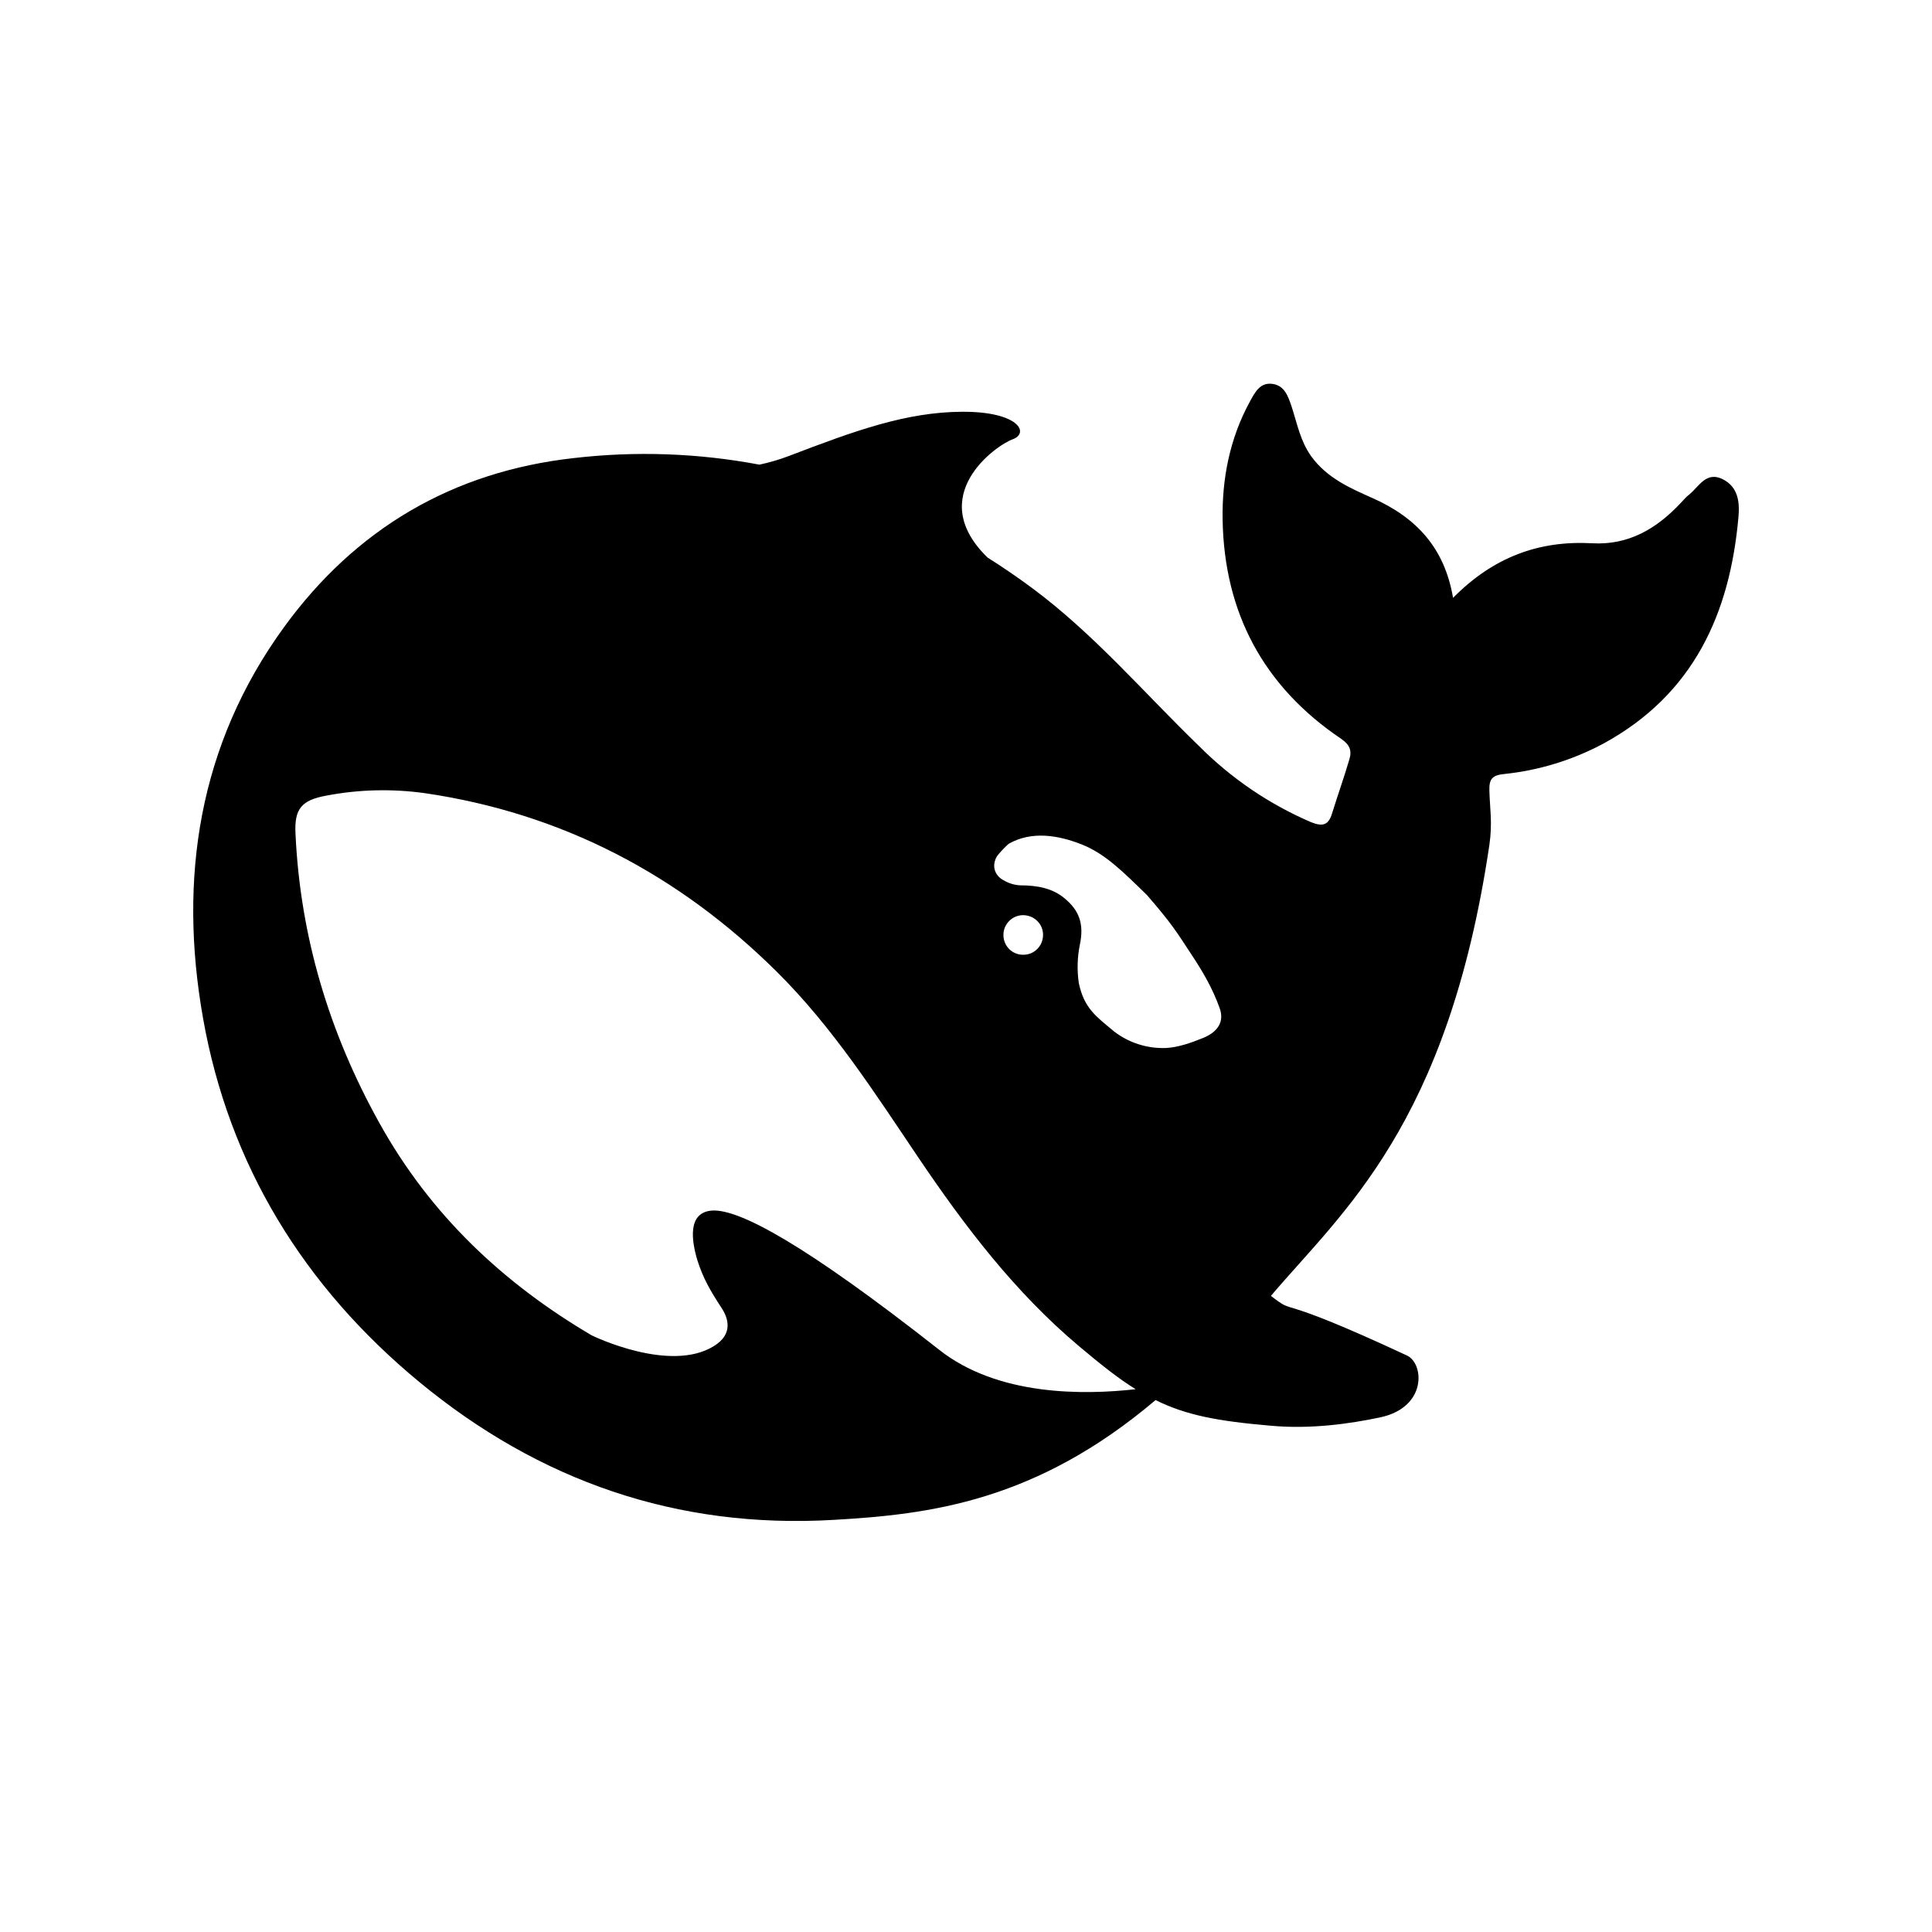
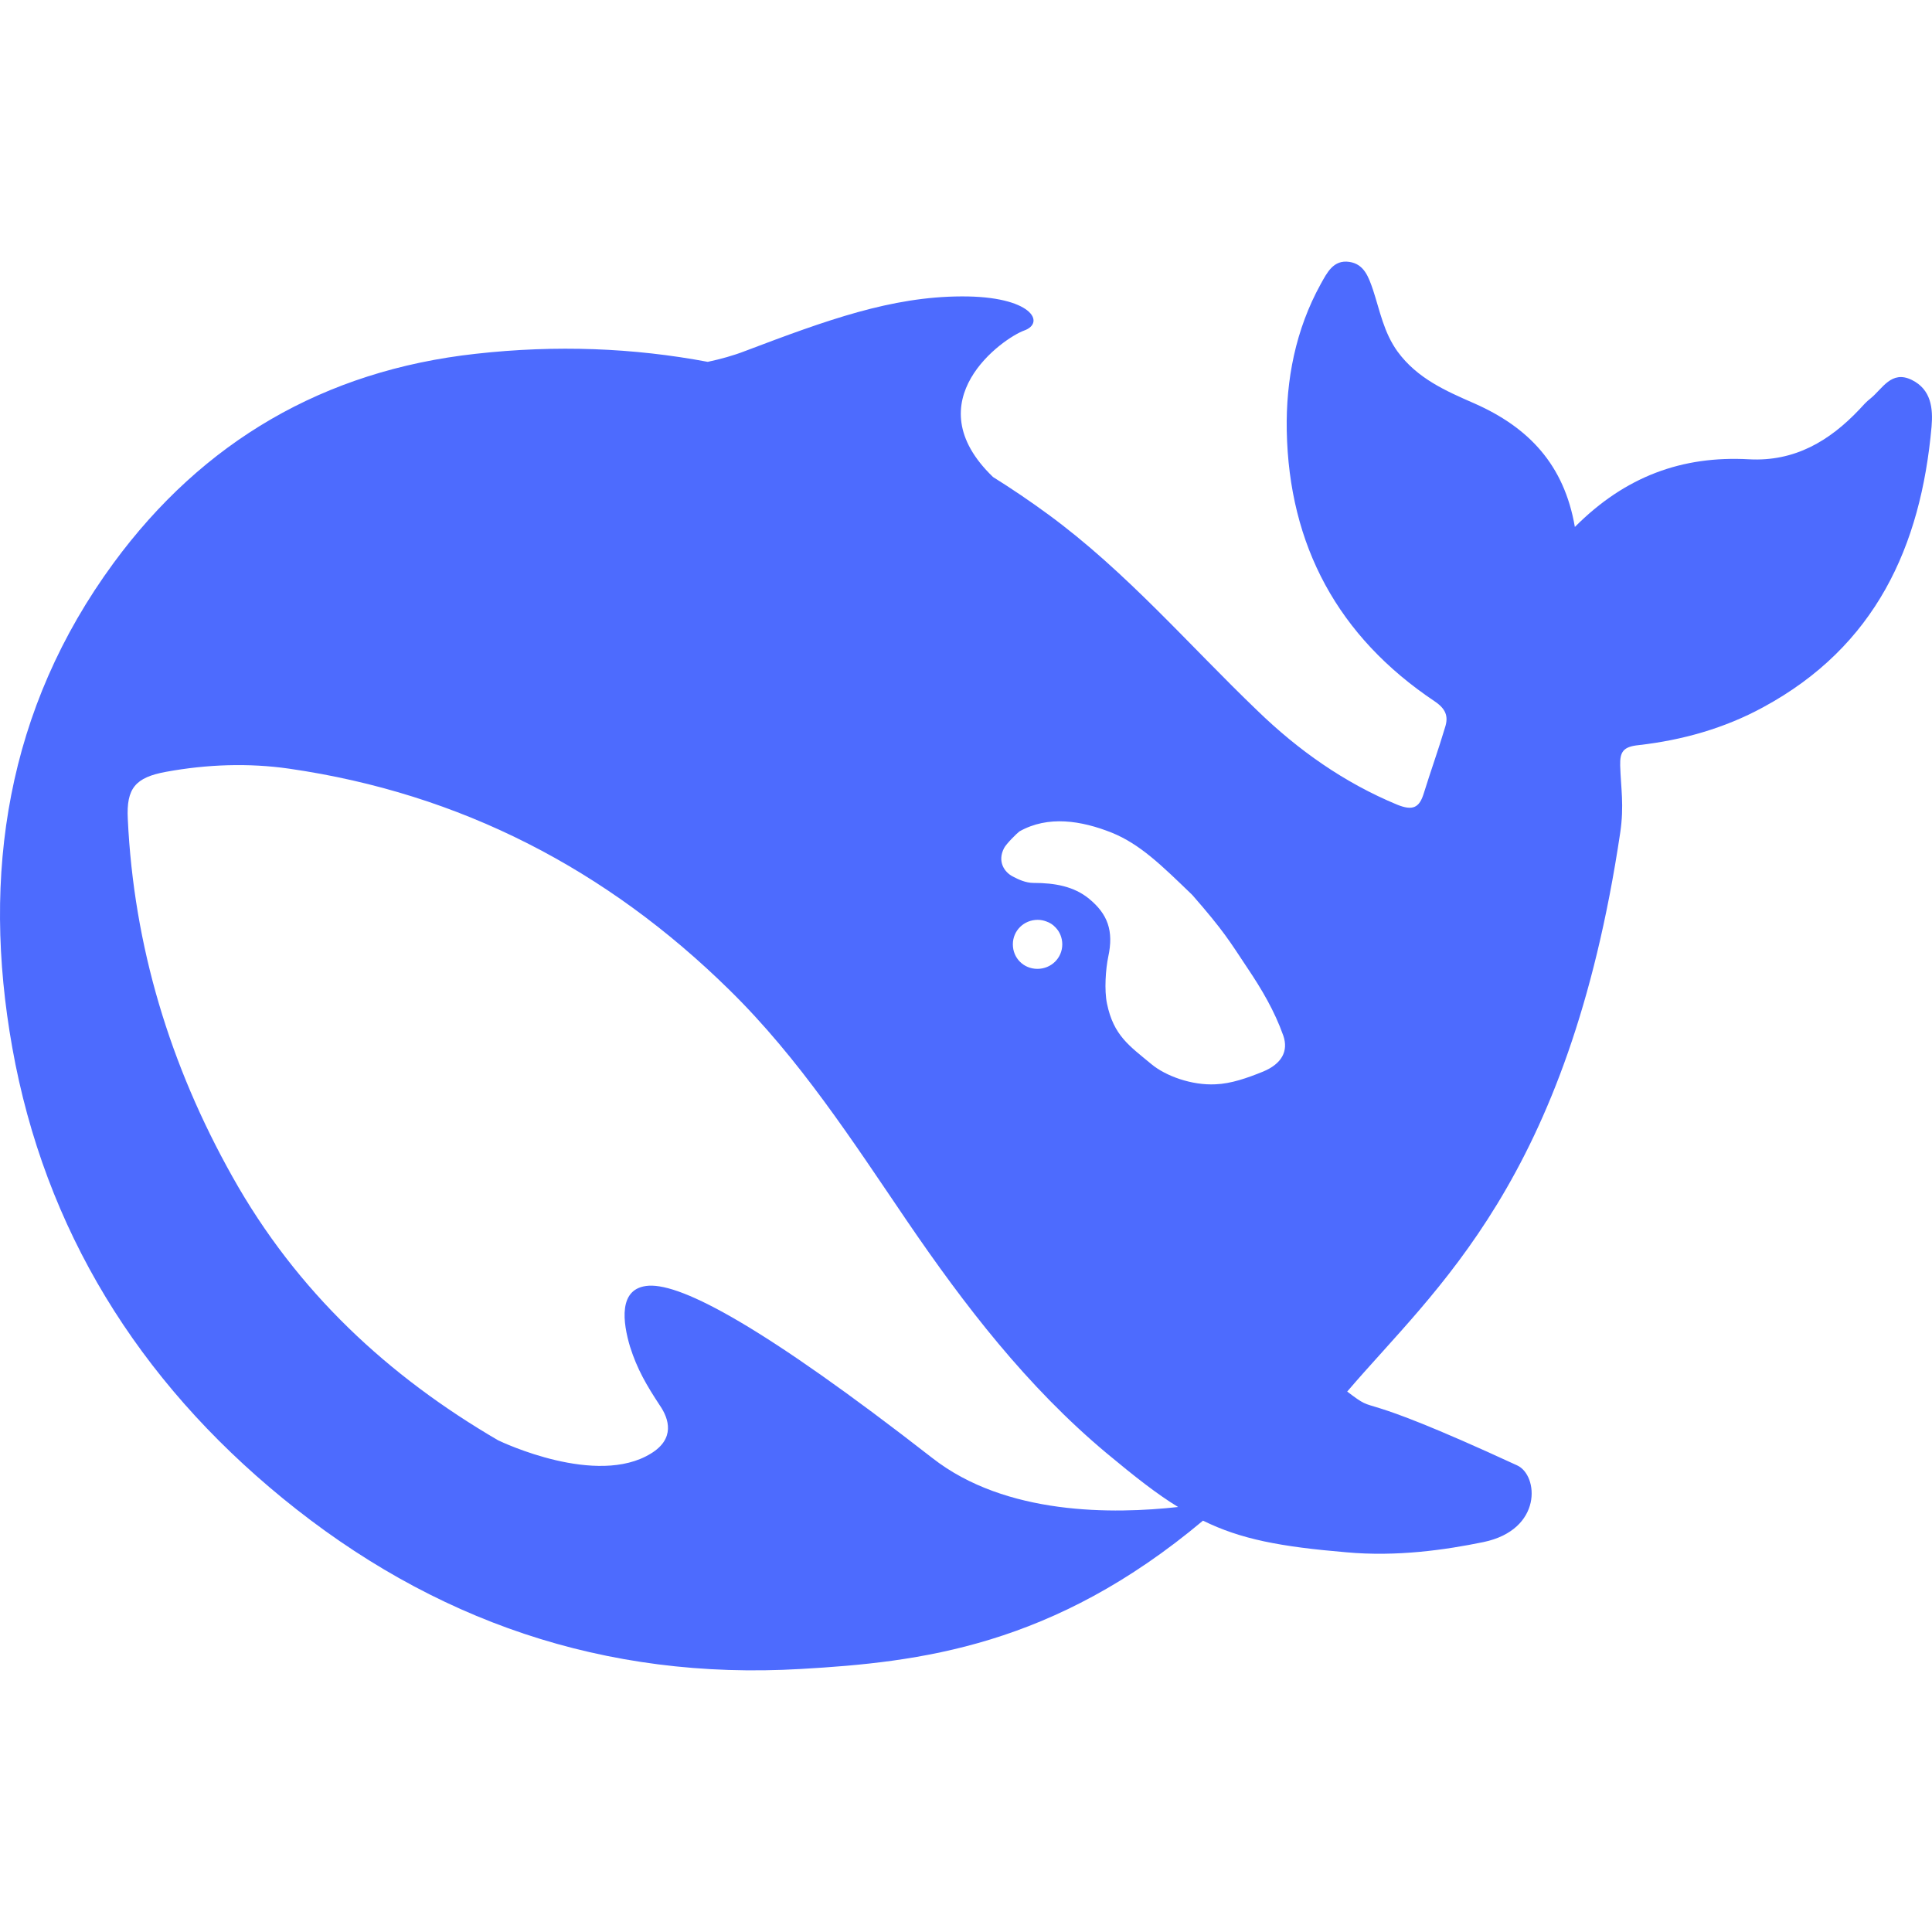
- <svg xmlns="http://www.w3.org/2000/svg" width="24" height="24" viewBox="0 0 40 40">
-   <path d="M35.664 9.92C35.325 9.754 35.178 10.07 34.981 10.232C34.913 10.284 34.856 10.352 34.798 10.413C34.303 10.942 33.724 11.289 32.968 11.248C31.863 11.186 30.919 11.533 30.084 12.378C29.907 11.336 29.317 10.714 28.421 10.314C27.952 10.106 27.477 9.9 27.148 9.448C26.919 9.126 26.856 8.768 26.741 8.416C26.668 8.202 26.595 7.985 26.351 7.949C26.084 7.908 25.98 8.13 25.876 8.317C25.459 9.08 25.297 9.92 25.313 10.77C25.349 12.685 26.157 14.21 27.764 15.294C27.947 15.418 27.993 15.543 27.936 15.725C27.827 16.098 27.696 16.461 27.581 16.835C27.508 17.074 27.399 17.125 27.143 17.022C26.278 16.65 25.492 16.116 24.828 15.449C23.685 14.345 22.653 13.126 21.365 12.172C21.067 11.951 20.761 11.742 20.447 11.544C19.134 10.268 20.62 9.22 20.964 9.096C21.324 8.965 21.088 8.52 19.925 8.525C18.763 8.53 17.699 8.918 16.343 9.437C16.141 9.514 15.934 9.575 15.723 9.62C14.456 9.381 13.16 9.335 11.879 9.484C9.366 9.764 7.359 10.953 5.883 12.981C4.11 15.418 3.692 18.189 4.203 21.077C4.74 24.122 6.295 26.643 8.683 28.614C11.16 30.658 14.012 31.659 17.267 31.467C19.243 31.354 21.444 31.089 23.925 28.987C24.552 29.299 25.208 29.423 26.299 29.517C27.139 29.595 27.947 29.477 28.572 29.346C29.552 29.138 29.484 28.23 29.131 28.065C26.257 26.726 26.888 27.271 26.313 26.83C27.775 25.102 29.975 23.307 30.836 17.493C30.903 17.03 30.845 16.739 30.836 16.366C30.831 16.14 30.883 16.05 31.143 16.025C31.864 15.95 32.564 15.735 33.203 15.392C35.064 14.374 35.816 12.705 35.993 10.702C36.02 10.396 35.988 10.081 35.664 9.92ZM19.441 27.943C16.656 25.754 15.306 25.033 14.748 25.063C14.226 25.095 14.32 25.691 14.435 26.081C14.555 26.465 14.711 26.729 14.93 27.066C15.082 27.289 15.185 27.621 14.779 27.87C13.882 28.425 12.323 27.683 12.25 27.647C10.435 26.578 8.916 25.167 7.848 23.238C6.816 21.381 6.216 19.389 6.118 17.262C6.091 16.747 6.242 16.566 6.754 16.473C7.426 16.344 8.115 16.327 8.792 16.421C11.635 16.837 14.054 18.108 16.083 20.119C17.24 21.266 18.116 22.635 19.019 23.974C19.979 25.395 21.011 26.75 22.325 27.859C22.789 28.249 23.159 28.545 23.513 28.762C22.444 28.882 20.66 28.909 19.441 27.943ZM20.775 19.357C20.774 19.291 20.79 19.225 20.821 19.167C20.852 19.108 20.896 19.058 20.951 19.02C21.005 18.982 21.068 18.958 21.134 18.95C21.2 18.942 21.266 18.951 21.328 18.974C21.407 19.002 21.475 19.055 21.523 19.123C21.571 19.192 21.596 19.274 21.595 19.358C21.595 19.412 21.584 19.466 21.564 19.516C21.543 19.566 21.512 19.611 21.474 19.649C21.435 19.688 21.39 19.718 21.34 19.738C21.289 19.758 21.236 19.768 21.181 19.767C21.128 19.768 21.075 19.757 21.025 19.736C20.975 19.716 20.93 19.686 20.892 19.647C20.855 19.609 20.825 19.564 20.805 19.514C20.785 19.464 20.774 19.41 20.775 19.357ZM24.921 21.485C24.655 21.593 24.389 21.686 24.135 21.698C23.752 21.711 23.376 21.592 23.071 21.359C22.705 21.053 22.444 20.882 22.335 20.349C22.297 20.088 22.304 19.823 22.356 19.565C22.449 19.129 22.345 18.849 22.037 18.596C21.788 18.387 21.469 18.33 21.12 18.33C21 18.323 20.884 18.288 20.781 18.226C20.635 18.154 20.515 17.973 20.629 17.749C20.667 17.677 20.843 17.501 20.885 17.469C21.36 17.2 21.908 17.288 22.413 17.49C22.883 17.682 23.237 18.034 23.748 18.533C24.269 19.134 24.364 19.301 24.661 19.752C24.896 20.105 25.109 20.467 25.255 20.882C25.344 21.142 25.229 21.354 24.921 21.485Z" fill="currentColor" />
+ <svg xmlns="http://www.w3.org/2000/svg" width="48" height="48" viewBox="0 0 48 48" fill="none">
+   <path d="M47.496 9.438C46.988 9.191 46.769 9.661 46.472 9.9C46.37 9.977 46.284 10.077 46.198 10.17C45.455 10.956 44.587 11.473 43.452 11.411C41.794 11.319 40.378 11.835 39.127 13.092C38.861 11.542 37.977 10.617 36.631 10.023C35.927 9.715 35.215 9.407 34.723 8.736C34.378 8.258 34.285 7.726 34.112 7.201C34.003 6.885 33.893 6.561 33.526 6.507C33.127 6.446 32.97 6.777 32.814 7.055C32.188 8.188 31.946 9.437 31.969 10.702C32.024 13.547 33.236 15.814 35.645 17.425C35.919 17.61 35.99 17.795 35.904 18.065C35.739 18.62 35.544 19.16 35.372 19.715C35.262 20.07 35.098 20.147 34.715 19.993C33.393 19.445 32.251 18.636 31.241 17.657C29.528 16.014 27.98 14.202 26.047 12.784C25.594 12.452 25.14 12.144 24.671 11.851C22.699 9.954 24.929 8.397 25.445 8.212C25.985 8.019 25.633 7.356 23.888 7.364C22.144 7.371 20.548 7.949 18.515 8.72C18.217 8.836 17.904 8.921 17.584 8.99C15.738 8.643 13.821 8.566 11.819 8.79C8.048 9.206 5.037 10.972 2.823 13.986C0.163 17.61 -0.462 21.727 0.304 26.022C1.11 30.548 3.441 34.295 7.024 37.225C10.739 40.263 15.018 41.751 19.899 41.465C22.864 41.296 26.165 40.903 29.888 37.78C30.827 38.243 31.813 38.428 33.447 38.566C34.707 38.682 35.919 38.505 36.858 38.312C38.329 38.004 38.227 36.654 37.695 36.408C33.385 34.419 34.331 35.228 33.471 34.573C35.661 32.005 38.962 29.337 40.253 20.694C40.355 20.008 40.269 19.576 40.253 19.021C40.245 18.682 40.323 18.551 40.715 18.512C41.794 18.389 42.842 18.096 43.804 17.572C46.597 16.061 47.723 13.578 47.989 10.602C48.028 10.147 47.981 9.676 47.496 9.438ZM23.161 36.222C18.984 32.969 16.958 31.897 16.121 31.943C15.339 31.99 15.48 32.876 15.652 33.455C15.832 34.025 16.066 34.419 16.395 34.92C16.622 35.251 16.778 35.745 16.168 36.115C14.823 36.94 12.484 35.837 12.374 35.783C9.652 34.195 7.376 32.097 5.772 29.23C4.223 26.469 3.324 23.509 3.175 20.347C3.136 19.584 3.363 19.314 4.129 19.175C5.138 18.99 6.179 18.952 7.188 19.098C11.451 19.715 15.081 21.604 18.123 24.596C19.86 26.299 21.174 28.335 22.527 30.324C23.967 32.437 25.516 34.449 27.487 36.099C28.183 36.678 28.738 37.117 29.27 37.441C27.667 37.618 24.991 37.657 23.161 36.222ZM25.164 23.462C25.164 23.123 25.437 22.853 25.782 22.853C25.86 22.853 25.93 22.869 25.993 22.892C26.079 22.922 26.157 22.969 26.22 23.038C26.329 23.146 26.392 23.3 26.392 23.462C26.392 23.801 26.118 24.071 25.774 24.071C25.43 24.071 25.164 23.802 25.164 23.462ZM31.382 26.623C30.983 26.785 30.585 26.924 30.201 26.939C29.607 26.97 28.957 26.731 28.606 26.438C28.058 25.983 27.667 25.729 27.503 24.935C27.432 24.596 27.471 24.071 27.534 23.771C27.675 23.123 27.518 22.707 27.057 22.329C26.681 22.02 26.204 21.936 25.68 21.936C25.484 21.936 25.305 21.851 25.172 21.781C24.953 21.674 24.773 21.404 24.945 21.072C25 20.964 25.265 20.702 25.328 20.656C26.04 20.255 26.861 20.386 27.62 20.687C28.324 20.972 28.856 21.496 29.623 22.236C30.405 23.131 30.546 23.378 30.991 24.048C31.344 24.573 31.664 25.112 31.883 25.729C32.016 26.115 31.844 26.431 31.382 26.623Z" fill="#4D6BFE" />
</svg>
